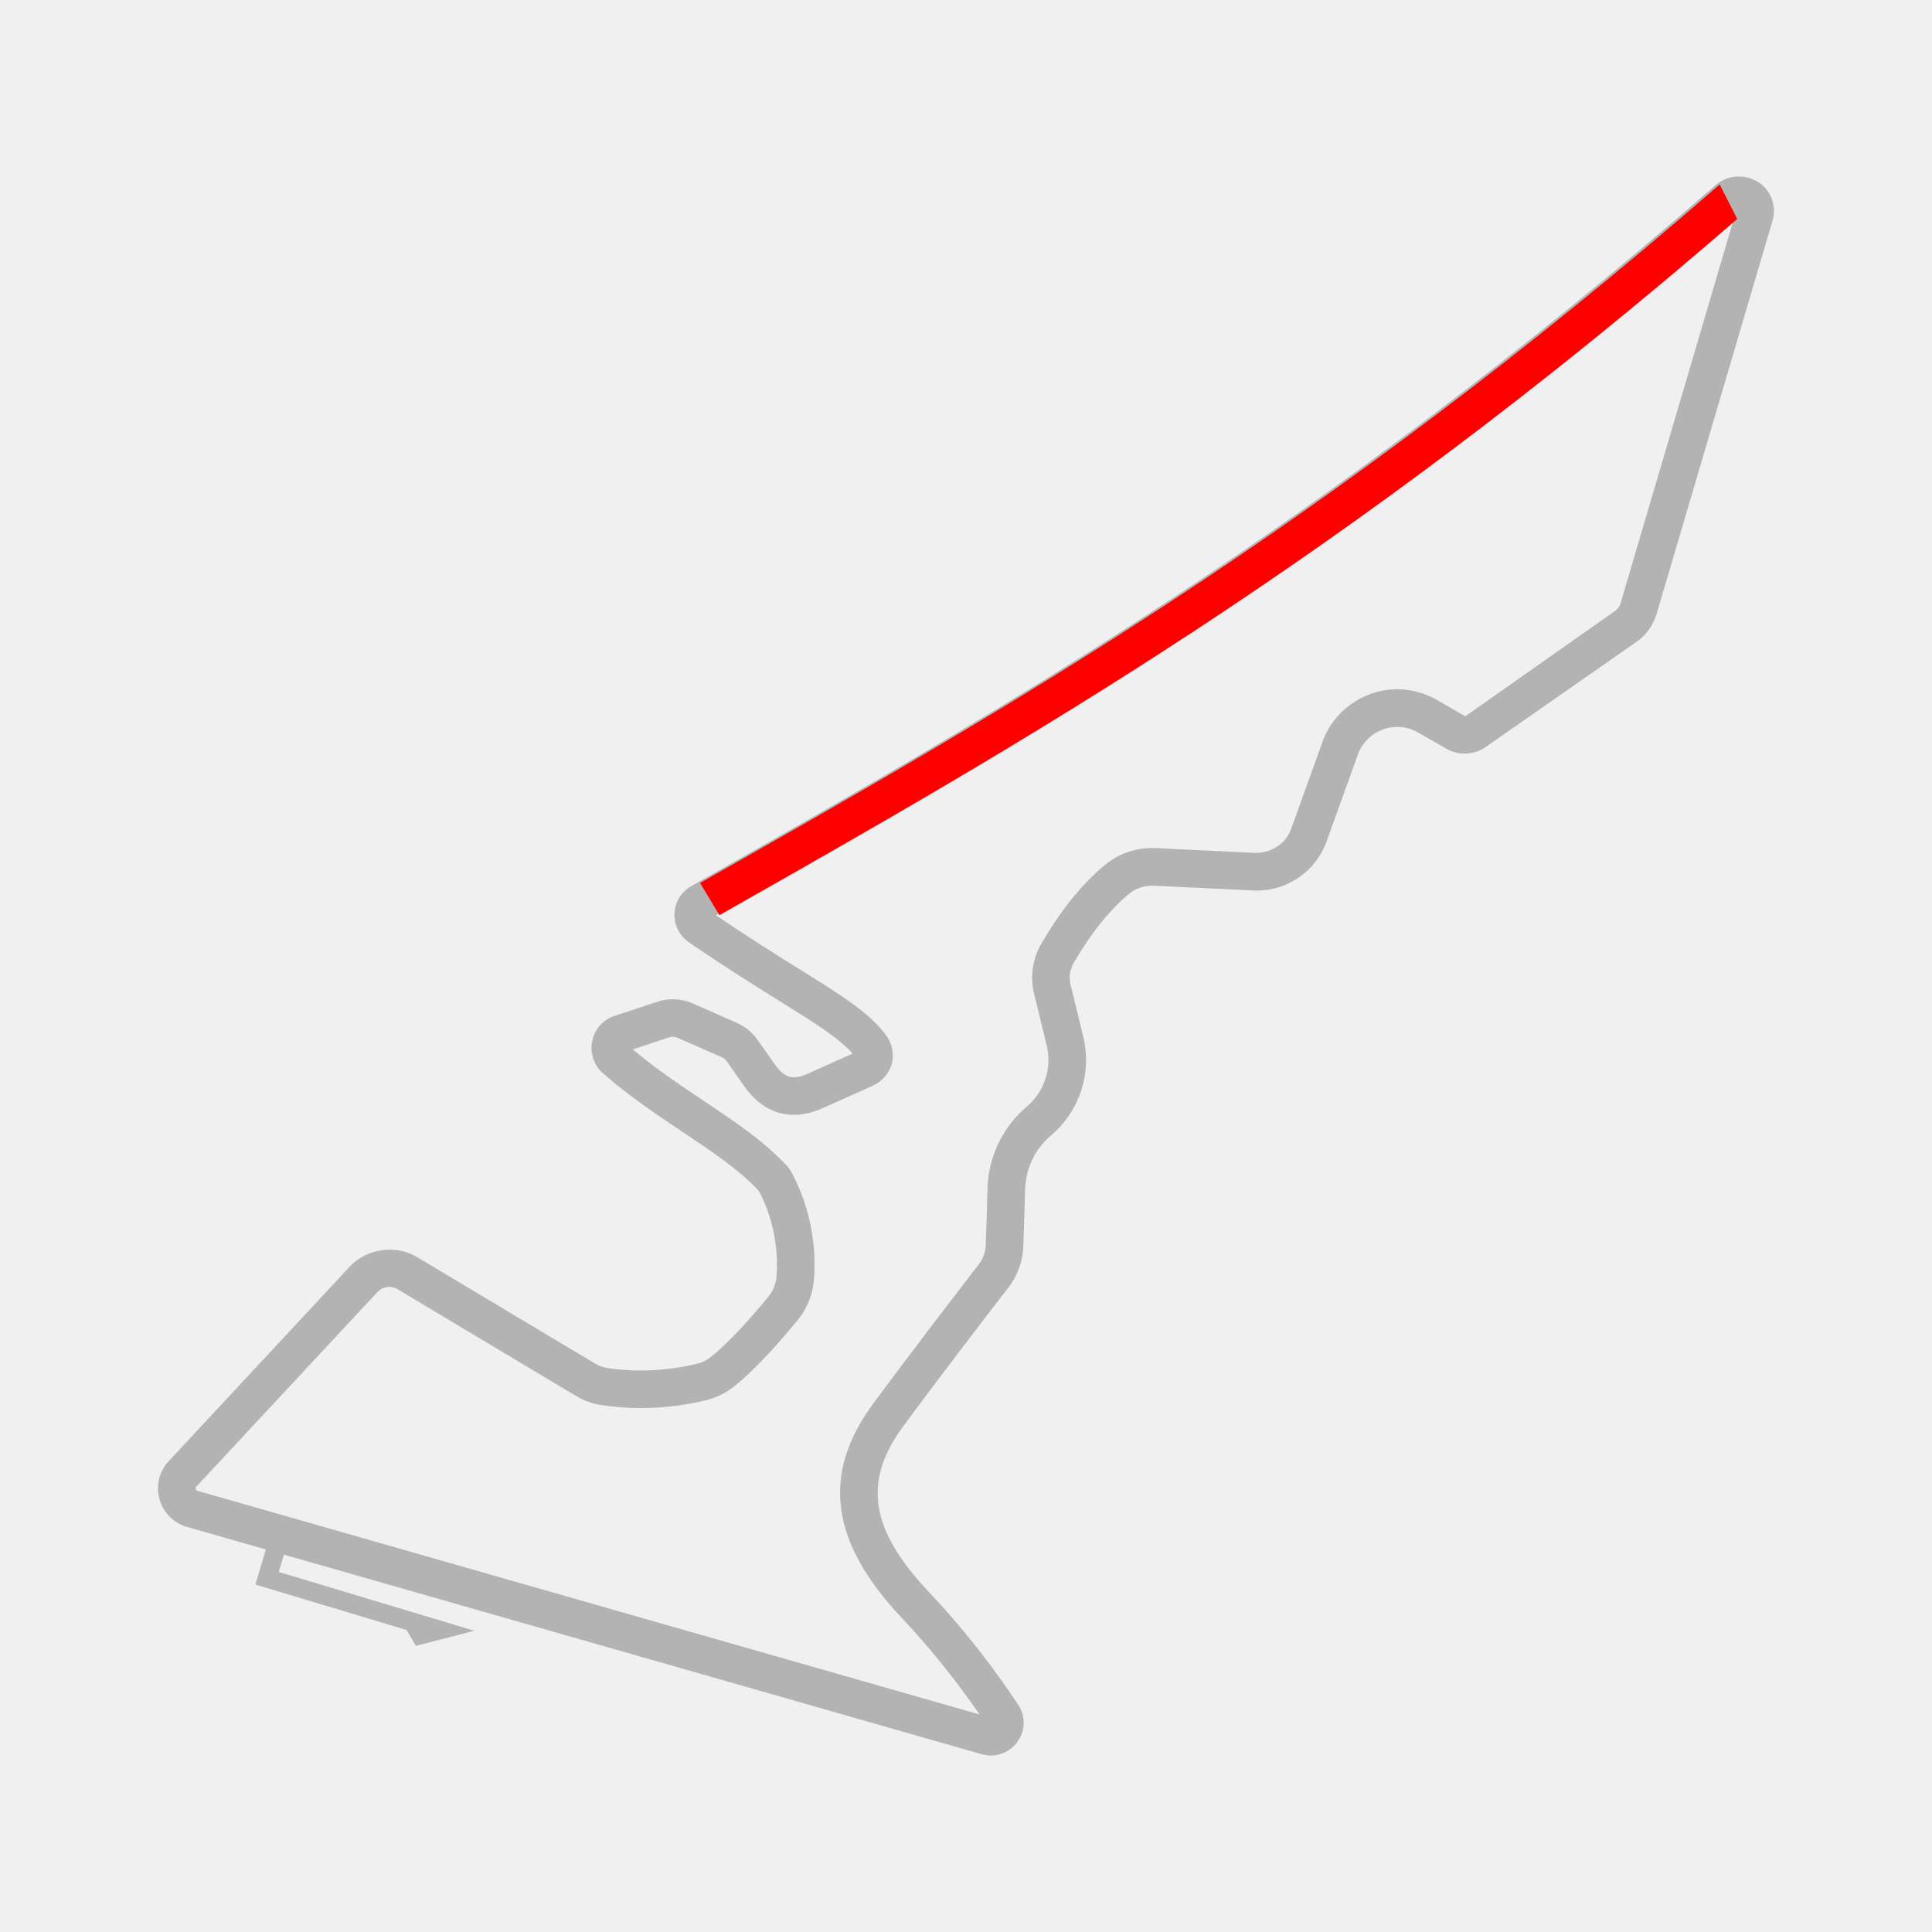
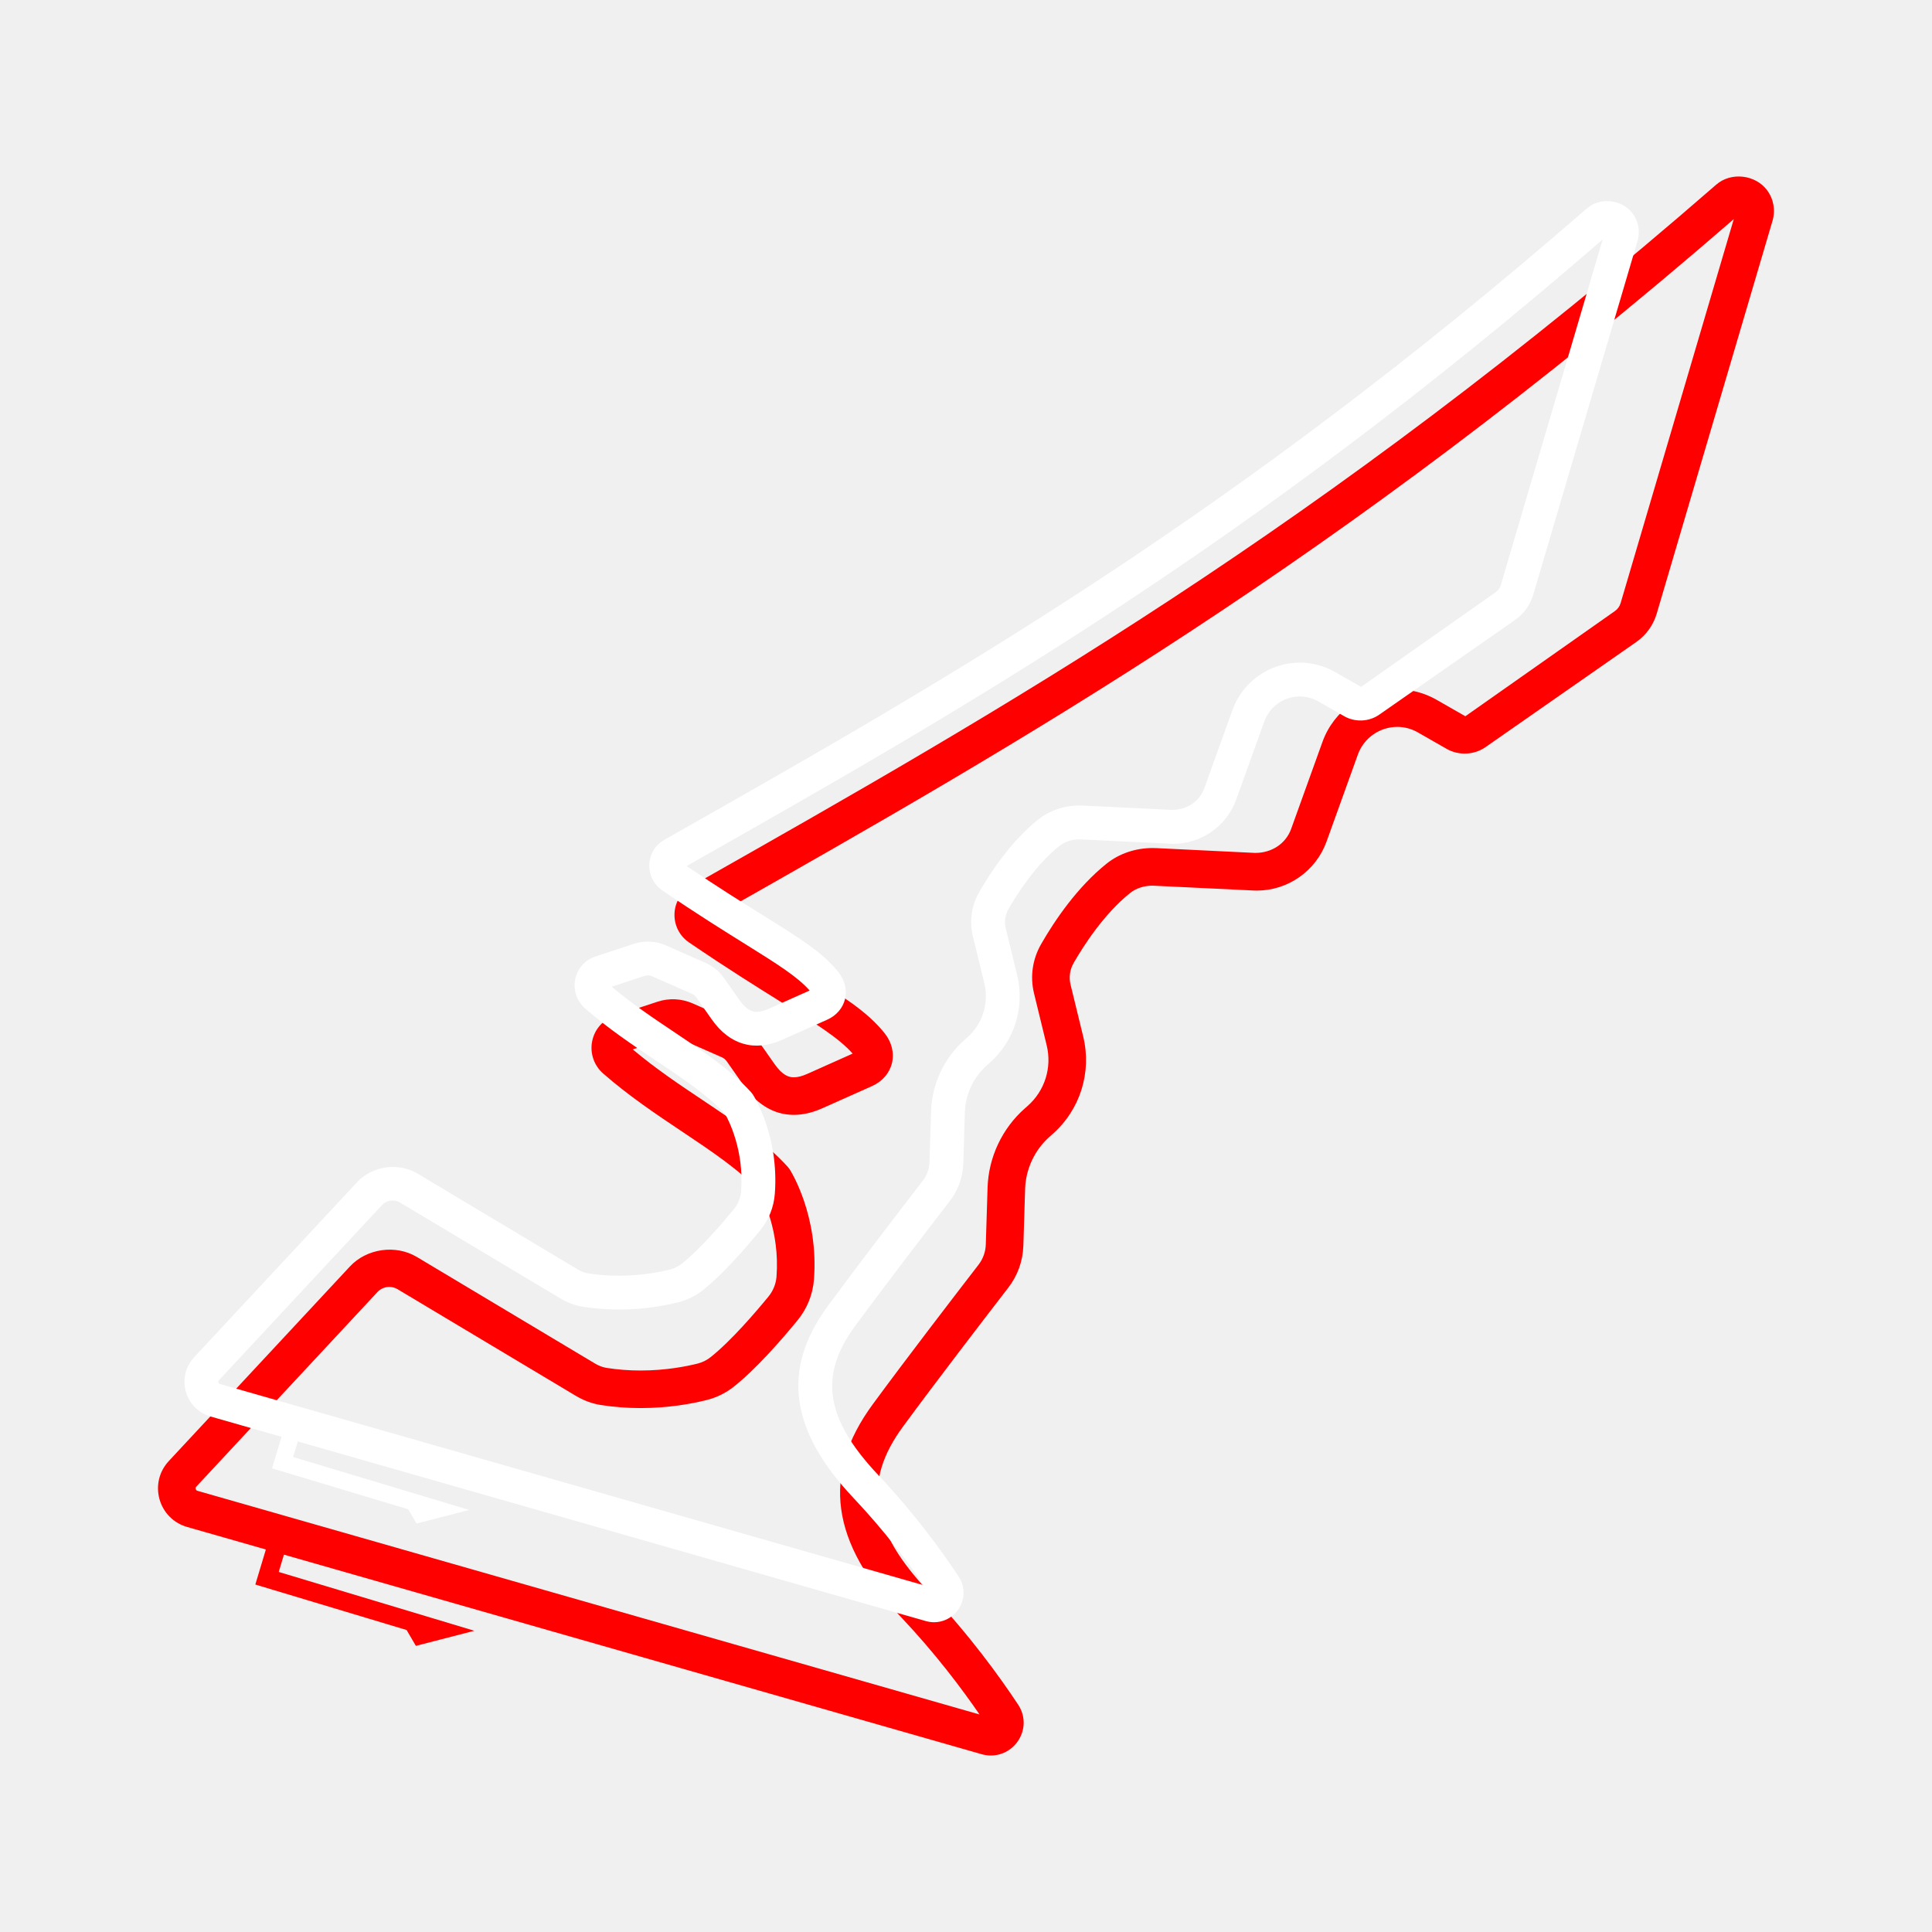
<svg xmlns="http://www.w3.org/2000/svg" viewBox="144 144 512 512" version="1.1" id="svg44">
-   <defs id="defs48" />
-   <g id="SVGRepo_iconCarrier" style="fill:#b3b3b3">
-     <path id="driver-path" fill="#ff0000" d="m 612.3,194.41 c -3.082,-4.129 -9.547,-4.914 -13.484,-1.477 -105.33,91.645 -189.15,139.16 -270.21,185.1 l -1.426,0.809 c -2.644,1.496 -4.301,4.207 -4.43,7.25 -0.125,3.066 1.309,5.926 3.844,7.656 9.961,6.797 17.961,11.781 24.387,15.789 9.398,5.859 15.324,9.551 18.98,13.68 l -12.062,5.387 c -1.328,0.594 -2.512,0.895 -3.523,0.895 -1.23,0 -2.926,-0.398 -5.109,-3.508 l -4.543,-6.473 c -1.371,-1.949 -3.246,-3.484 -5.426,-4.441 l -11.711,-5.156 c -2.945,-1.301 -6.301,-1.465 -9.355,-0.453 l -11.332,3.734 c -3.086,1.012 -5.316,3.523 -5.965,6.707 -0.645,3.156 0.461,6.438 2.887,8.559 6.781,5.941 14.008,10.777 20.996,15.449 7.781,5.207 15.141,10.129 20.238,15.633 1,1.754 5.648,10.676 4.727,22.781 -0.145,1.898 -0.902,3.769 -2.129,5.266 -3.406,4.16 -9.934,11.777 -15.34,16.066 -1.016,0.809 -2.18,1.379 -3.461,1.703 -2.723,0.684 -8.301,1.832 -15.094,1.832 -3.094,0 -6.141,-0.234 -9.066,-0.703 -0.992,-0.16 -2.019,-0.555 -3.055,-1.172 l -47.176,-28.219 c -5.594,-3.344 -13.297,-2.242 -17.727,2.519 l -48.008,51.578 c -2.539,2.727 -3.461,6.496 -2.461,10.086 0.996,3.59 3.731,6.344 7.312,7.371 l 20.879,5.973 -2.793,9.285 40.09,12.055 2.457,4.203 15.5,-4.004 -10.926,-3.285 -40.918,-12.305 1.379,-4.582 184.91,52.887 c 0.797,0.227 1.617,0.344 2.43,0.344 h 0.004 c 3.188,0 6.121,-1.766 7.648,-4.609 1.531,-2.844 1.375,-6.16 -0.418,-8.871 -4.84,-7.32 -12.867,-18.434 -23.621,-29.824 -15.621,-16.547 -17.617,-29.258 -6.883,-43.875 8.641,-11.766 21.18,-28.102 27.887,-36.793 2.492,-3.227 3.875,-7.09 4,-11.176 l 0.465,-15 c 0.164,-5.312 2.547,-10.375 6.535,-13.887 l 0.711,-0.625 c 7.34,-6.465 10.461,-16.387 8.145,-25.891 l -3.356,-13.773 c -0.473,-1.934 -0.172,-3.969 0.84,-5.734 2.609,-4.535 8.02,-12.973 14.957,-18.523 1.566,-1.25 3.676,-1.941 5.945,-1.941 l 26.691,1.281 0.953,0.023 c 8.246,0 15.66,-5.215 18.453,-12.969 l 8.309,-23.078 c 1.578,-4.387 5.773,-7.328 10.438,-7.328 1.934,0 3.773,0.492 5.477,1.469 l 7.633,4.363 c 3.168,1.809 7.277,1.625 10.262,-0.461 l 40.012,-27.898 c 2.566,-1.793 4.469,-4.434 5.359,-7.441 l 30.699,-104.14 c 0.824,-2.828 0.305,-5.785 -1.434,-8.109 z m -38.824,109.43 c -0.25,0.848 -0.789,1.594 -1.508,2.094 l -39.633,27.879 -7.629,-4.363 c -3.184,-1.816 -6.785,-2.781 -10.422,-2.781 -8.852,0 -16.812,5.59 -19.805,13.91 l -8.309,23.078 c -1.371,3.812 -5.012,6.375 -9.523,6.375 h -0.031 l -26.148,-1.27 -1.027,-0.023 c -4.519,0 -8.84,1.465 -12.164,4.121 -7.805,6.246 -13.754,15.047 -17.367,21.336 -2.293,3.992 -2.961,8.625 -1.883,13.055 l 3.356,13.773 c 1.438,5.894 -0.5,12.051 -5.051,16.059 l -0.711,0.625 c -6.047,5.324 -9.66,12.996 -9.906,21.051 l -0.465,15 c -0.062,1.977 -0.727,3.844 -1.926,5.402 -6.734,8.727 -19.332,25.133 -28.031,36.984 -13.66,18.602 -11.219,36.586 7.672,56.602 8.941,9.469 15.91,18.746 20.617,25.602 l -207.26,-59.27 c -0.086,-0.023 -0.359,-0.102 -0.461,-0.465 -0.102,-0.359 0.094,-0.562 0.156,-0.633 l 48.012,-51.574 c 0.809,-0.867 1.953,-1.363 3.137,-1.363 0.77,0 1.527,0.211 2.191,0.609 l 47.172,28.215 c 2.125,1.27 4.344,2.098 6.594,2.457 3.441,0.551 7.019,0.828 10.633,0.828 7.469,0 13.648,-1.16 17.52,-2.133 2.664,-0.672 5.094,-1.867 7.227,-3.562 5.82,-4.625 12.375,-12.098 16.848,-17.555 2.547,-3.106 4.051,-6.848 4.356,-10.816 1.293,-16.938 -6.129,-28.723 -6.445,-29.215 l -0.5,-0.652 c -5.934,-6.559 -13.938,-11.914 -22.41,-17.582 -6.262,-4.188 -12.723,-8.512 -18.664,-13.539 l 9.656,-3.184 c 0.73,-0.234 1.516,-0.199 2.227,0.109 l 11.719,5.16 c 0.52,0.227 0.961,0.594 1.289,1.055 l 4.539,6.469 c 5.293,7.535 12.621,9.656 20.84,5.981 l 13.195,-5.891 c 2.668,-1.195 4.566,-3.391 5.215,-6.031 0.656,-2.68 -0.035,-5.562 -1.898,-7.906 -4.59,-5.789 -11.227,-9.922 -22.223,-16.773 -6.016,-3.75 -13.418,-8.363 -22.508,-14.52 80.934,-45.875 164.62,-93.348 269.73,-184.5 z" style="fill:#b3b3b3" />
-     <path d="m 328.098,378.803 1.426,-0.809 m 0,0 c 81.06,-45.94 164.88,-93.455 270.21,-185.1 l 4.651,9.134 -269.73,184.5 m 0,0 c 80.934,-45.875 164.62,-93.348 269.73,-184.5" style="fill:#ff0000" id="path1075" />
+   <g id="SVGRepo_iconCarrier">
+     <path id="driver-path" fill="#ff0000" d="m 612.3,194.41 c -3.082,-4.129 -9.547,-4.914 -13.484,-1.477 -105.33,91.645 -189.15,139.16 -270.21,185.1 l -1.426,0.809 c -2.644,1.496 -4.301,4.207 -4.43,7.25 -0.125,3.066 1.309,5.926 3.844,7.656 9.961,6.797 17.961,11.781 24.387,15.789 9.398,5.859 15.324,9.551 18.98,13.68 l -12.062,5.387 c -1.328,0.594 -2.512,0.895 -3.523,0.895 -1.23,0 -2.926,-0.398 -5.109,-3.508 l -4.543,-6.473 c -1.371,-1.949 -3.246,-3.484 -5.426,-4.441 l -11.711,-5.156 c -2.945,-1.301 -6.301,-1.465 -9.355,-0.453 l -11.332,3.734 c -3.086,1.012 -5.316,3.523 -5.965,6.707 -0.645,3.156 0.461,6.438 2.887,8.559 6.781,5.941 14.008,10.777 20.996,15.449 7.781,5.207 15.141,10.129 20.238,15.633 1,1.754 5.648,10.676 4.727,22.781 -0.145,1.898 -0.902,3.769 -2.129,5.266 -3.406,4.16 -9.934,11.777 -15.34,16.066 -1.016,0.809 -2.18,1.379 -3.461,1.703 -2.723,0.684 -8.301,1.832 -15.094,1.832 -3.094,0 -6.141,-0.234 -9.066,-0.703 -0.992,-0.16 -2.019,-0.555 -3.055,-1.172 l -47.176,-28.219 c -5.594,-3.344 -13.297,-2.242 -17.727,2.519 l -48.008,51.578 c -2.539,2.727 -3.461,6.496 -2.461,10.086 0.996,3.59 3.731,6.344 7.312,7.371 l 20.879,5.973 -2.793,9.285 40.09,12.055 2.457,4.203 15.5,-4.004 -10.926,-3.285 -40.918,-12.305 1.379,-4.582 184.91,52.887 c 0.797,0.227 1.617,0.344 2.43,0.344 h 0.004 c 3.188,0 6.121,-1.766 7.648,-4.609 1.531,-2.844 1.375,-6.16 -0.418,-8.871 -4.84,-7.32 -12.867,-18.434 -23.621,-29.824 -15.621,-16.547 -17.617,-29.258 -6.883,-43.875 8.641,-11.766 21.18,-28.102 27.887,-36.793 2.492,-3.227 3.875,-7.09 4,-11.176 l 0.465,-15 c 0.164,-5.312 2.547,-10.375 6.535,-13.887 l 0.711,-0.625 c 7.34,-6.465 10.461,-16.387 8.145,-25.891 l -3.356,-13.773 c -0.473,-1.934 -0.172,-3.969 0.84,-5.734 2.609,-4.535 8.02,-12.973 14.957,-18.523 1.566,-1.25 3.676,-1.941 5.945,-1.941 l 26.691,1.281 0.953,0.023 c 8.246,0 15.66,-5.215 18.453,-12.969 l 8.309,-23.078 c 1.578,-4.387 5.773,-7.328 10.438,-7.328 1.934,0 3.773,0.492 5.477,1.469 l 7.633,4.363 c 3.168,1.809 7.277,1.625 10.262,-0.461 l 40.012,-27.898 c 2.566,-1.793 4.469,-4.434 5.359,-7.441 l 30.699,-104.14 c 0.824,-2.828 0.305,-5.785 -1.434,-8.109 z m -38.824,109.43 c -0.25,0.848 -0.789,1.594 -1.508,2.094 l -39.633,27.879 -7.629,-4.363 c -3.184,-1.816 -6.785,-2.781 -10.422,-2.781 -8.852,0 -16.812,5.59 -19.805,13.91 l -8.309,23.078 c -1.371,3.812 -5.012,6.375 -9.523,6.375 h -0.031 l -26.148,-1.27 -1.027,-0.023 c -4.519,0 -8.84,1.465 -12.164,4.121 -7.805,6.246 -13.754,15.047 -17.367,21.336 -2.293,3.992 -2.961,8.625 -1.883,13.055 l 3.356,13.773 c 1.438,5.894 -0.5,12.051 -5.051,16.059 l -0.711,0.625 c -6.047,5.324 -9.66,12.996 -9.906,21.051 l -0.465,15 c -0.062,1.977 -0.727,3.844 -1.926,5.402 -6.734,8.727 -19.332,25.133 -28.031,36.984 -13.66,18.602 -11.219,36.586 7.672,56.602 8.941,9.469 15.91,18.746 20.617,25.602 l -207.26,-59.27 c -0.086,-0.023 -0.359,-0.102 -0.461,-0.465 -0.102,-0.359 0.094,-0.562 0.156,-0.633 l 48.012,-51.574 c 0.809,-0.867 1.953,-1.363 3.137,-1.363 0.77,0 1.527,0.211 2.191,0.609 l 47.172,28.215 c 2.125,1.27 4.344,2.098 6.594,2.457 3.441,0.551 7.019,0.828 10.633,0.828 7.469,0 13.648,-1.16 17.52,-2.133 2.664,-0.672 5.094,-1.867 7.227,-3.562 5.82,-4.625 12.375,-12.098 16.848,-17.555 2.547,-3.106 4.051,-6.848 4.356,-10.816 1.293,-16.938 -6.129,-28.723 -6.445,-29.215 l -0.5,-0.652 c -5.934,-6.559 -13.938,-11.914 -22.41,-17.582 -6.262,-4.188 -12.723,-8.512 -18.664,-13.539 l 9.656,-3.184 c 0.73,-0.234 1.516,-0.199 2.227,0.109 l 11.719,5.16 c 0.52,0.227 0.961,0.594 1.289,1.055 l 4.539,6.469 c 5.293,7.535 12.621,9.656 20.84,5.981 l 13.195,-5.891 c 2.668,-1.195 4.566,-3.391 5.215,-6.031 0.656,-2.68 -0.035,-5.562 -1.898,-7.906 -4.59,-5.789 -11.227,-9.922 -22.223,-16.773 -6.016,-3.75 -13.418,-8.363 -22.508,-14.52 80.934,-45.875 164.62,-93.348 269.73,-184.5 z" />
+     <path id="tweet-path" fill="#ffffff" transform="translate(25.6, 25.6) scale(0.9)" d="m612.3 194.41c-3.082-4.129-9.547-4.914-13.484-1.477-105.33 91.645-189.15 139.16-270.21 185.1l-1.426 0.809c-2.644 1.496-4.301 4.207-4.43 7.25-0.125 3.066 1.309 5.926 3.844 7.656 9.961 6.797 17.961 11.781 24.387 15.789 9.398 5.859 15.324 9.551 18.98 13.68l-12.062 5.387c-1.328 0.594-2.512 0.895-3.523 0.895-1.23 0-2.926-0.398-5.109-3.508l-4.543-6.473c-1.371-1.949-3.246-3.484-5.426-4.441l-11.711-5.156c-2.945-1.301-6.301-1.465-9.355-0.453l-11.332 3.734c-3.086 1.012-5.316 3.523-5.965 6.707-0.645 3.156 0.461 6.438 2.887 8.559 6.781 5.941 14.008 10.777 20.996 15.449 7.781 5.207 15.141 10.129 20.238 15.633 1 1.754 5.648 10.676 4.727 22.781-0.145 1.898-0.902 3.769-2.129 5.266-3.406 4.16-9.934 11.777-15.34 16.066-1.016 0.809-2.18 1.379-3.461 1.703-2.723 0.684-8.301 1.832-15.094 1.832-3.094 0-6.141-0.234-9.066-0.703-0.992-0.16-2.019-0.555-3.055-1.172l-47.176-28.219c-5.594-3.344-13.297-2.242-17.727 2.519l-48.008 51.578c-2.539 2.727-3.461 6.496-2.461 10.086 0.996 3.59 3.731 6.344 7.312 7.371l20.879 5.973-2.793 9.285 40.09 12.055 2.457 4.203 15.5-4.004-10.926-3.285-40.918-12.305 1.379-4.582 184.91 52.887c0.797 0.227 1.617 0.344 2.43 0.344h0.004c3.188 0 6.121-1.766 7.648-4.609 1.531-2.844 1.375-6.16-0.418-8.871-4.84-7.32-12.867-18.434-23.621-29.824-15.621-16.547-17.617-29.258-6.883-43.875 8.641-11.766 21.18-28.102 27.887-36.793 2.492-3.227 3.875-7.09 4-11.176l0.465-15c0.164-5.312 2.547-10.375 6.535-13.887l0.711-0.625c7.34-6.465 10.461-16.387 8.145-25.891l-3.356-13.773c-0.473-1.934-0.172-3.969 0.84-5.734 2.609-4.535 8.02-12.973 14.957-18.523 1.566-1.25 3.676-1.941 5.945-1.941l26.691 1.281 0.953 0.023c8.246 0 15.66-5.215 18.453-12.969l8.309-23.078c1.578-4.387 5.773-7.328 10.438-7.328 1.934 0 3.773 0.492 5.477 1.469l7.633 4.363c3.168 1.809 7.277 1.625 10.262-0.461l40.012-27.898c2.566-1.793 4.469-4.434 5.359-7.441l30.699-104.14c0.824-2.828 0.305-5.785-1.434-8.109zm-38.824 109.43c-0.25 0.848-0.789 1.594-1.508 2.094l-39.633 27.879-7.629-4.363c-3.184-1.816-6.785-2.781-10.422-2.781-8.852 0-16.812 5.59-19.805 13.91l-8.309 23.078c-1.371 3.812-5.012 6.375-9.523 6.375h-0.031l-26.148-1.27-1.027-0.023c-4.519 0-8.84 1.465-12.164 4.121-7.805 6.246-13.754 15.047-17.367 21.336-2.293 3.992-2.961 8.625-1.883 13.055l3.356 13.773c1.438 5.894-0.5 12.051-5.051 16.059l-0.711 0.625c-6.047 5.324-9.66 12.996-9.906 21.051l-0.465 15c-0.062 1.977-0.727 3.844-1.926 5.402-6.734 8.727-19.332 25.133-28.031 36.984-13.66 18.602-11.219 36.586 7.672 56.602 8.941 9.469 15.91 18.746 20.617 25.602l-207.26-59.27c-0.086-0.023-0.359-0.102-0.461-0.465-0.102-0.359 0.094-0.562 0.156-0.633l48.012-51.574c0.809-0.867 1.953-1.363 3.137-1.363 0.77 0 1.527 0.211 2.191 0.609l47.172 28.215c2.125 1.27 4.344 2.098 6.594 2.457 3.441 0.551 7.019 0.828 10.633 0.828 7.469 0 13.648-1.16 17.52-2.133 2.664-0.672 5.094-1.867 7.227-3.562 5.82-4.625 12.375-12.098 16.848-17.555 2.547-3.106 4.051-6.848 4.356-10.816 1.293-16.938-6.129-28.723-6.445-29.215l-0.5-0.652c-5.934-6.559-13.938-11.914-22.41-17.582-6.262-4.188-12.723-8.512-18.664-13.539l9.656-3.184c0.73-0.234 1.516-0.199 2.227 0.109l11.719 5.16c0.52 0.227 0.961 0.594 1.289 1.055l4.539 6.469c5.293 7.535 12.621 9.656 20.84 5.981l13.195-5.891c2.668-1.195 4.566-3.391 5.215-6.031 0.656-2.68-0.035-5.562-1.898-7.906-4.59-5.789-11.227-9.922-22.223-16.773-6.016-3.75-13.418-8.363-22.508-14.52 80.934-45.875 164.62-93.348 269.73-184.5z" />
  </g>
</svg>
